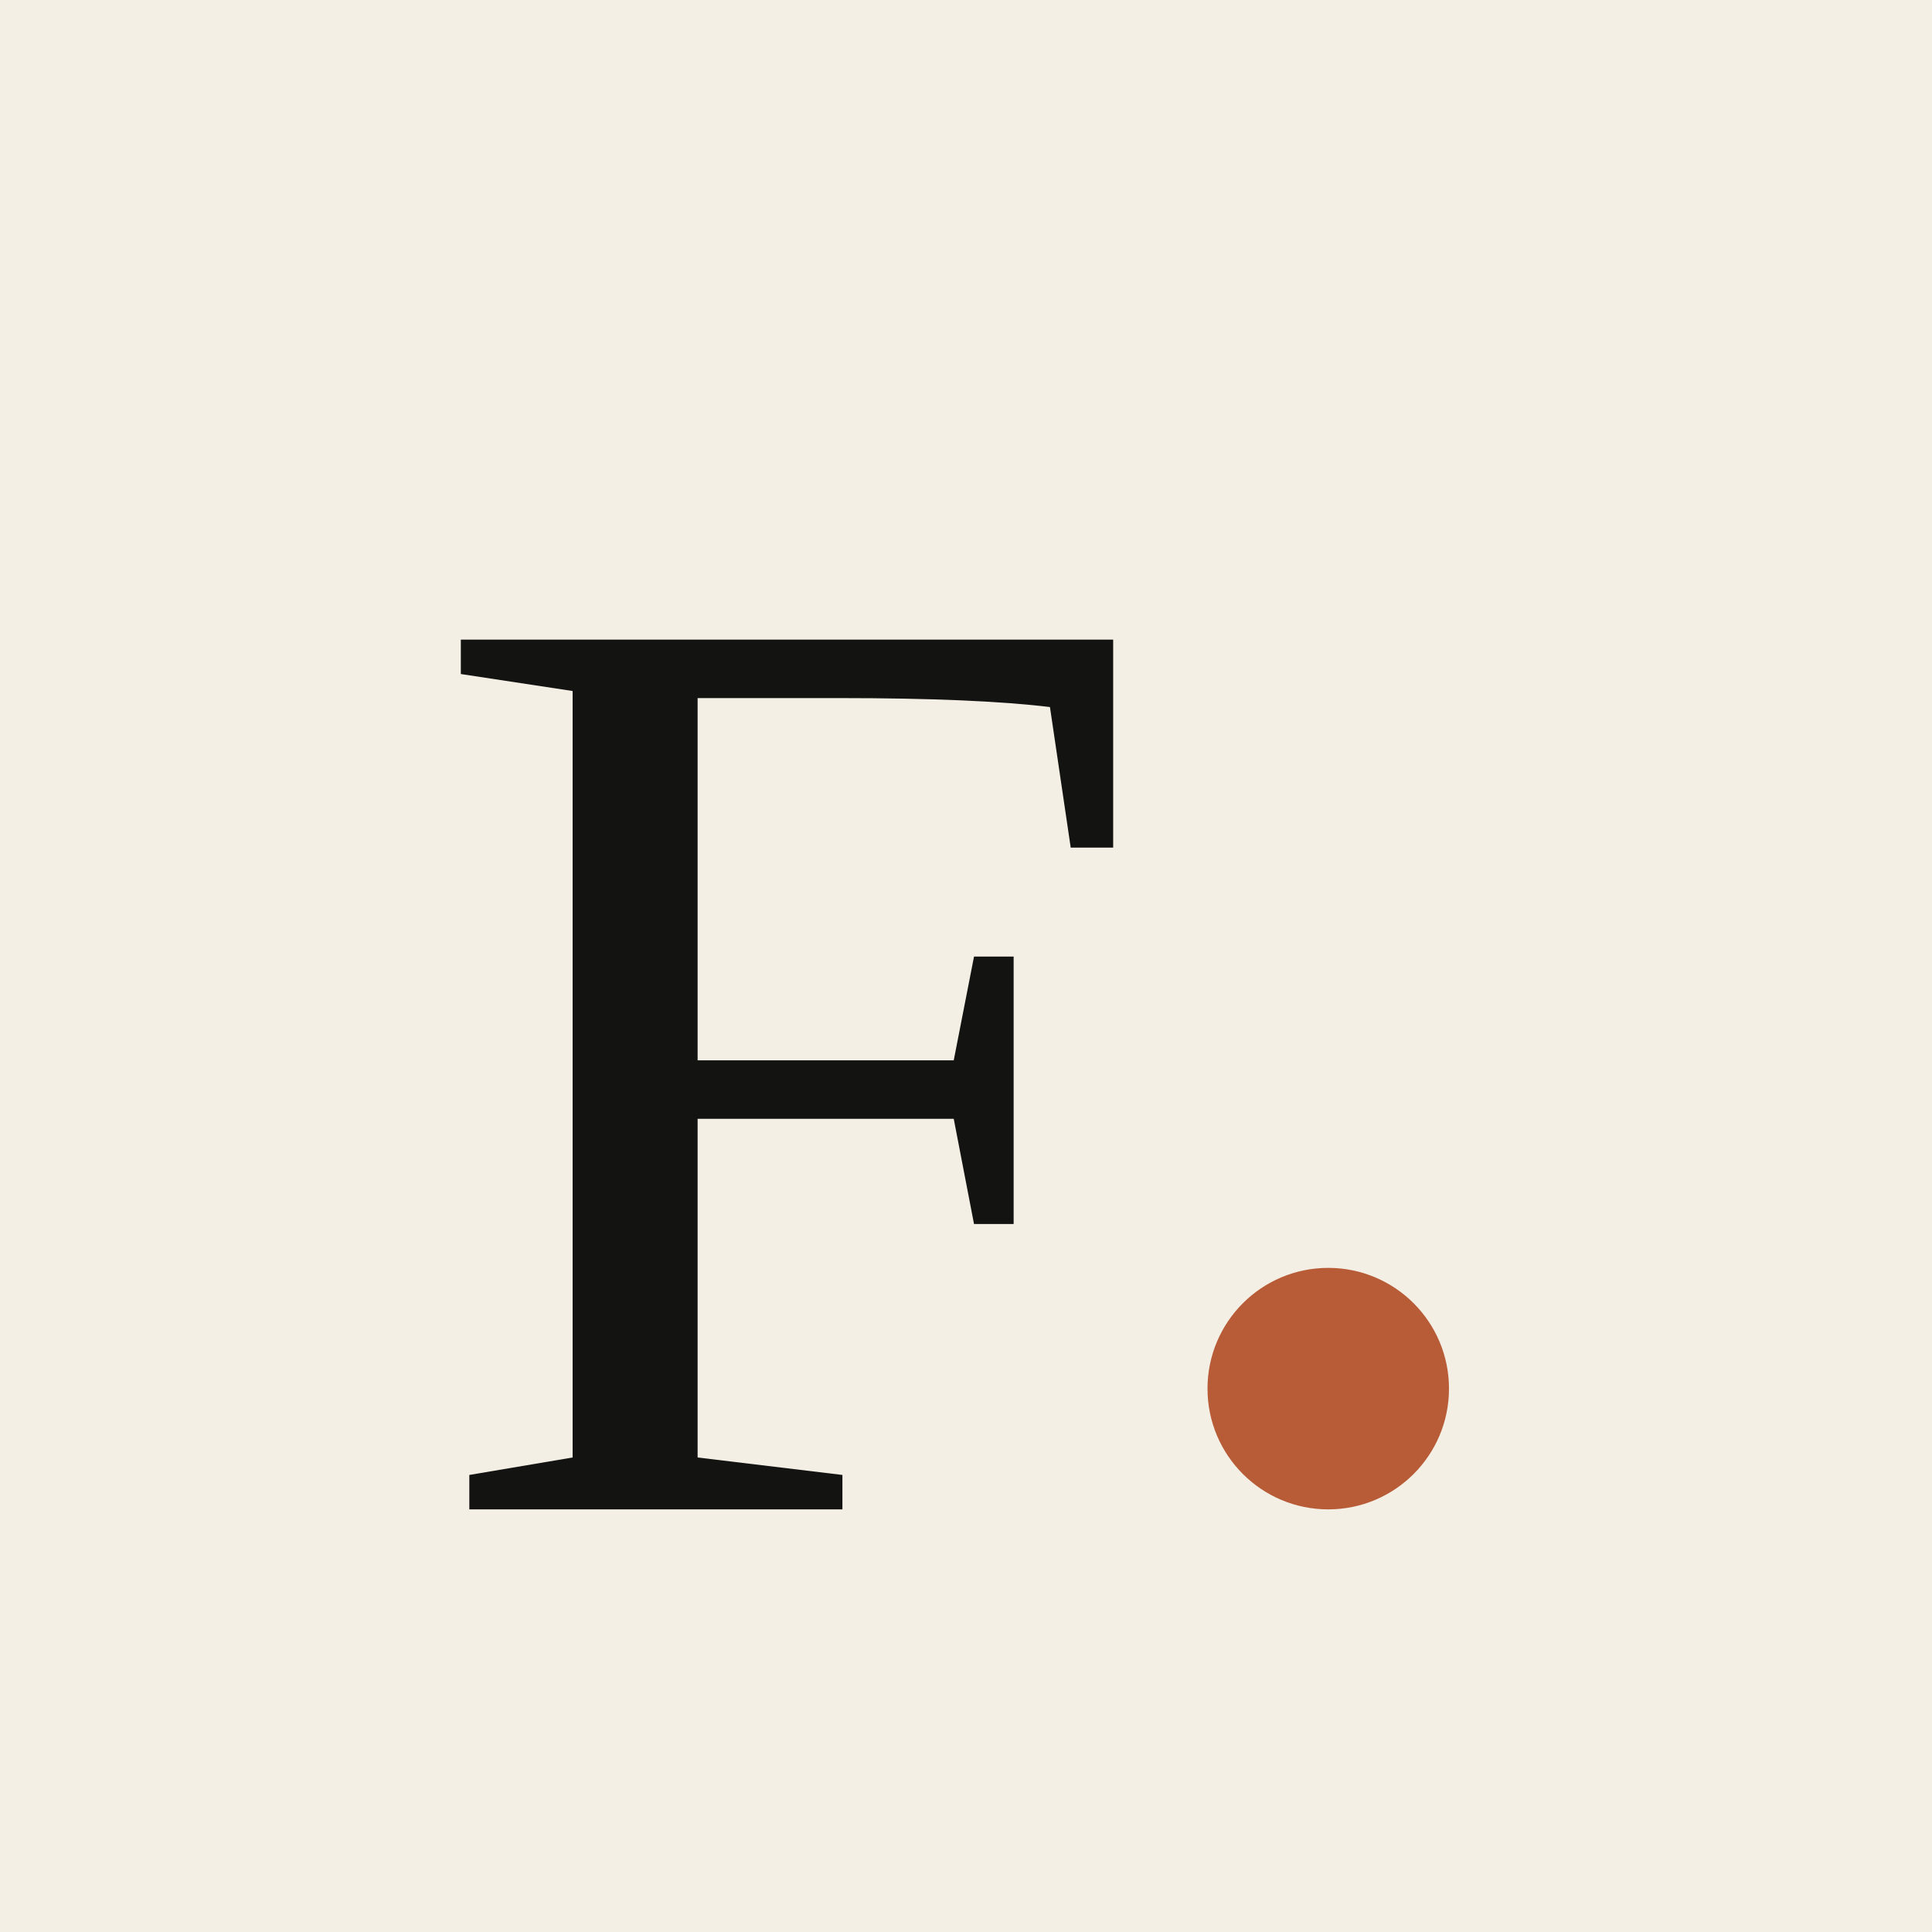
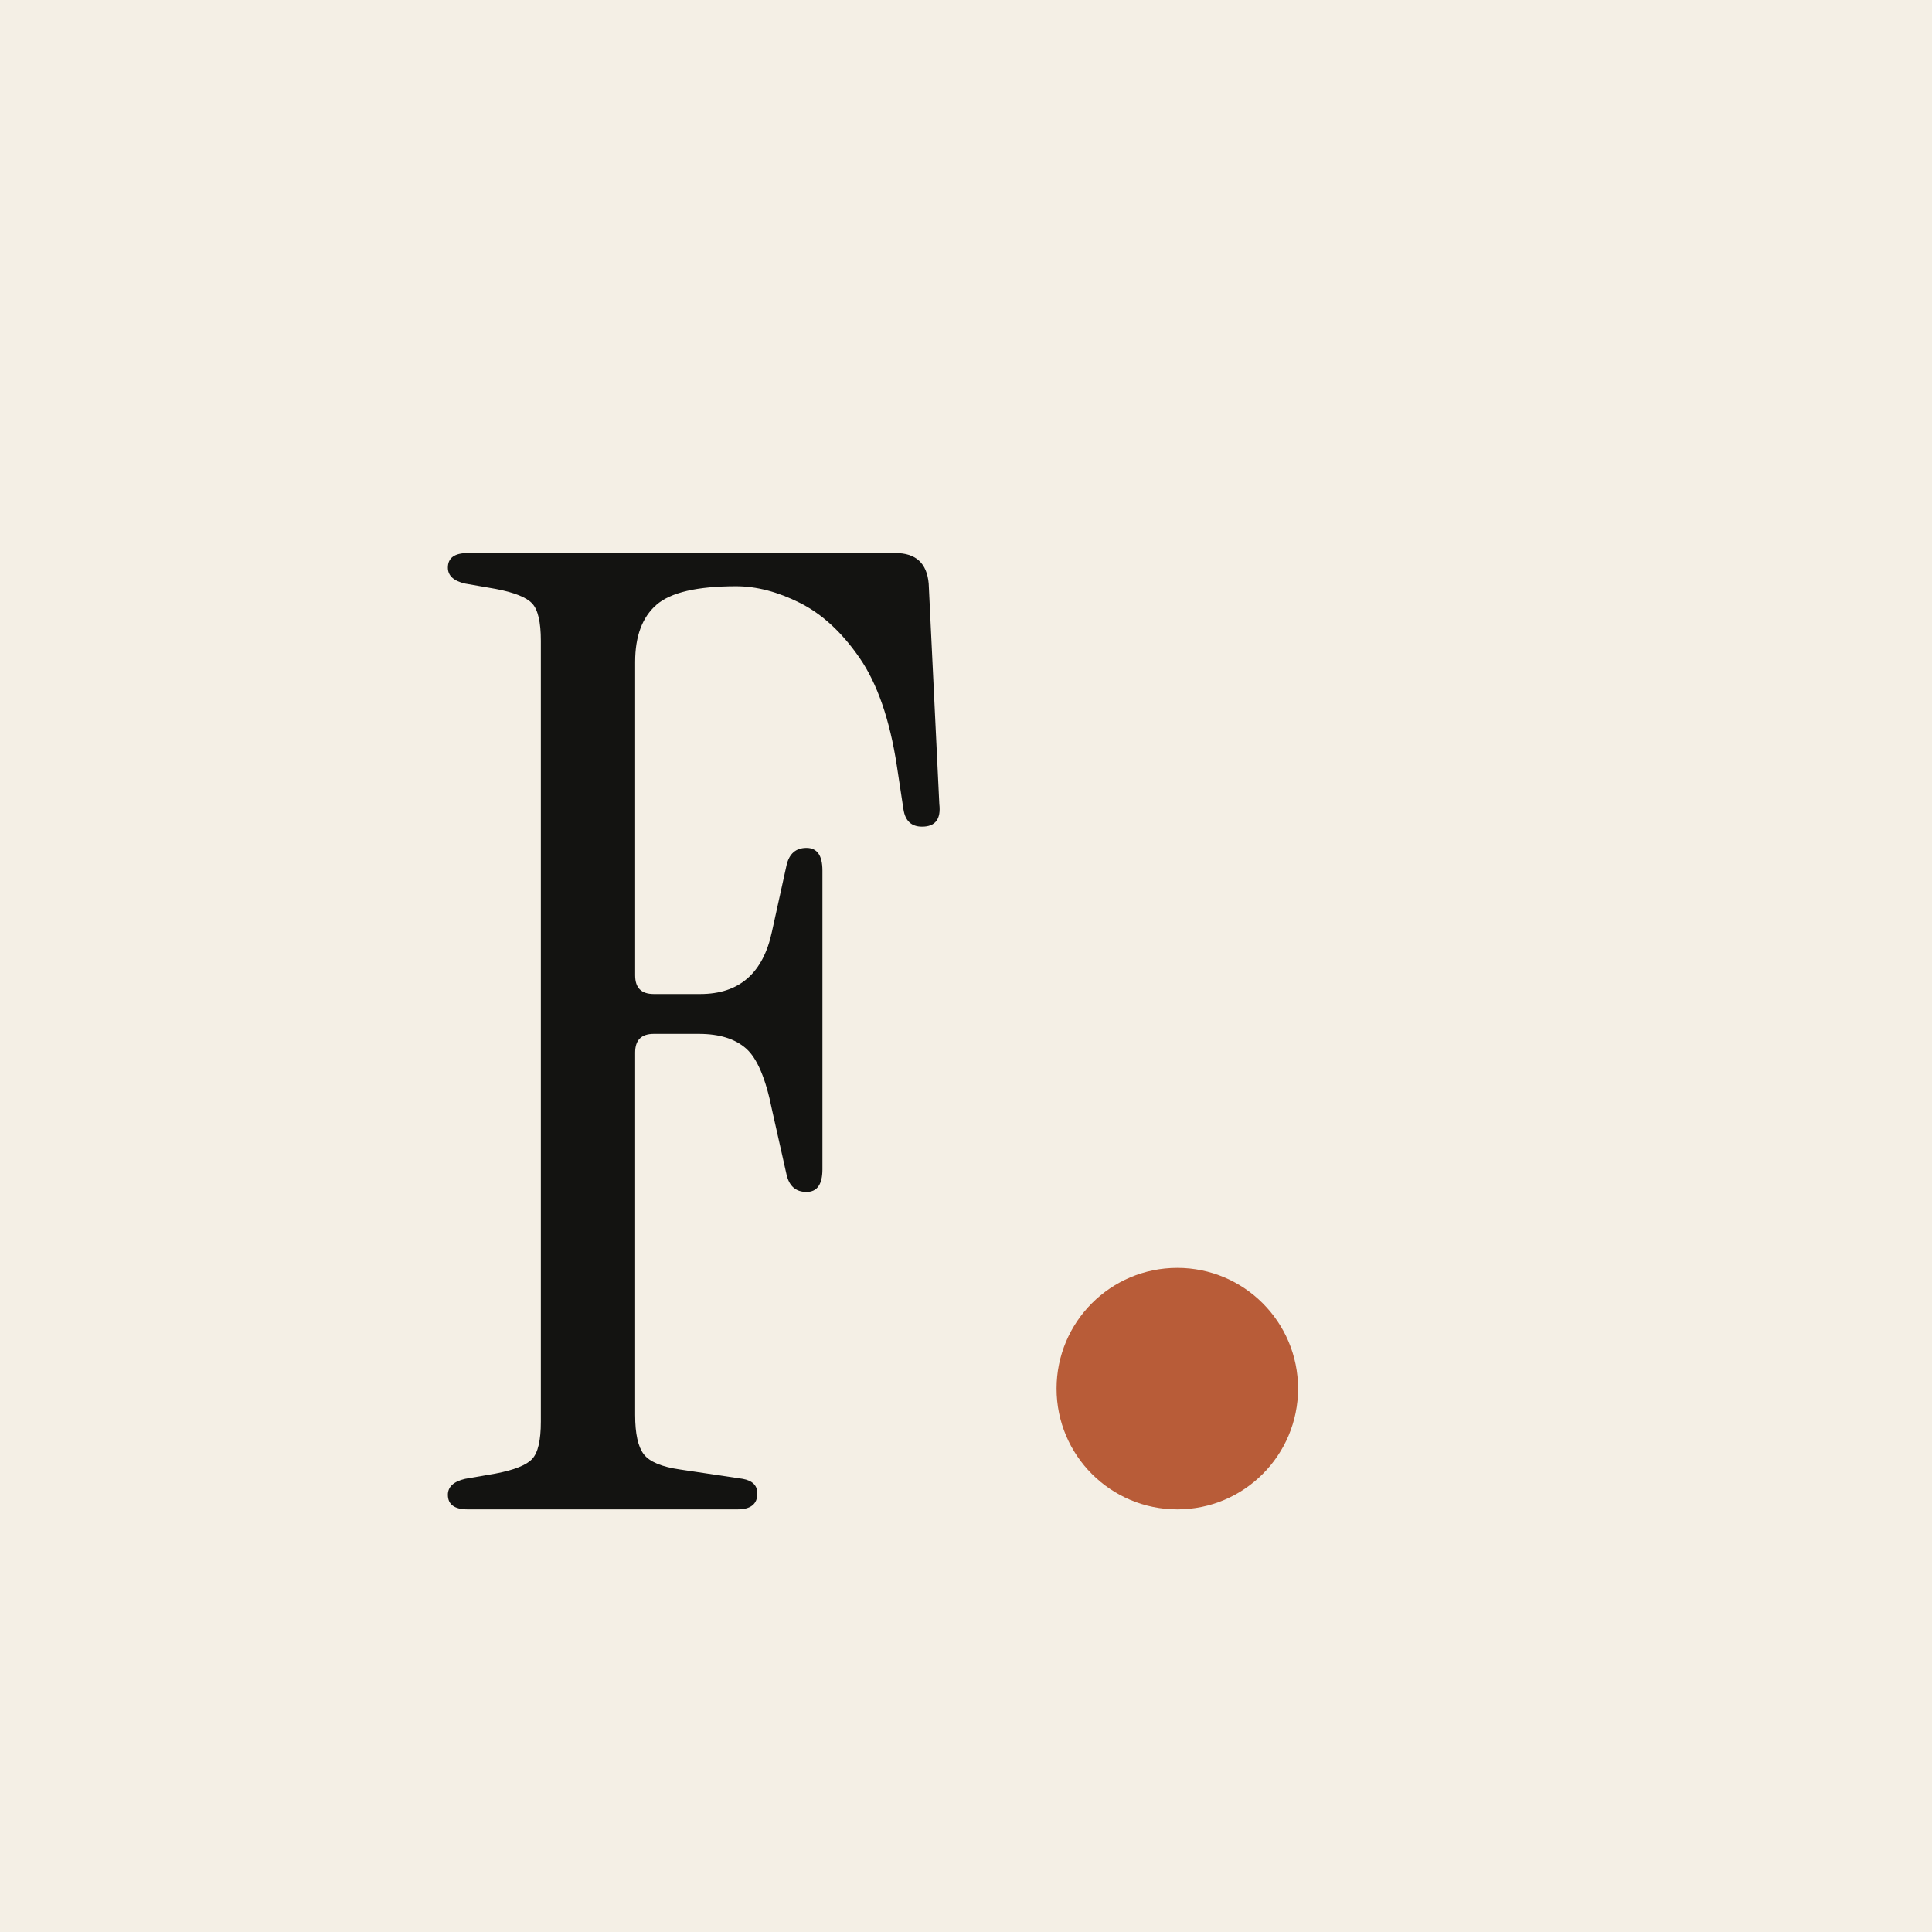
<svg xmlns="http://www.w3.org/2000/svg" viewBox="0 0 64 64">
  <rect width="64" height="64" fill="#F4EFE5" />
-   <text x="14" y="50" font-family="Georgia, 'Times New Roman', serif" font-size="44" font-weight="400" fill="#131311">F</text>
-   <circle cx="44" cy="46" r="4" fill="#B85C38" />
+   <g transform="translate(14,50) scale(0.044,-0.044)">
+     <path fill="#131311" d="M34 0Q19 0 19 11Q19 20 32 23L55 27Q76 31 82.5 38.0Q89 45 89 66V654Q89 675 82.5 682.0Q76 689 55 693L32 697Q19 700 19 709Q19 720 34 720H356Q379 720 381 697L389 531Q391 514 376 514Q364 514 362 527L357 560Q349 612 329.0 641.0Q309 670 284.0 682.5Q259 695 236 695Q192 695 176.0 681.0Q160 667 160 638V402Q160 388 174 388H209Q253 388 263 435L274 485Q277 498 289 498Q301 498 301 481V256Q301 239 289 239Q277 239 274 252L263 301Q256 336 243.5 347.0Q231 358 208 358H174Q160 358 160 344V71Q160 50 166.5 41.5Q173 33 194 30L241 23Q252 21 252 12Q252 0 237 0Z" />
+   </g>
+   <circle cx="39.0" cy="46" r="4" fill="#B85C38" />
</svg>
